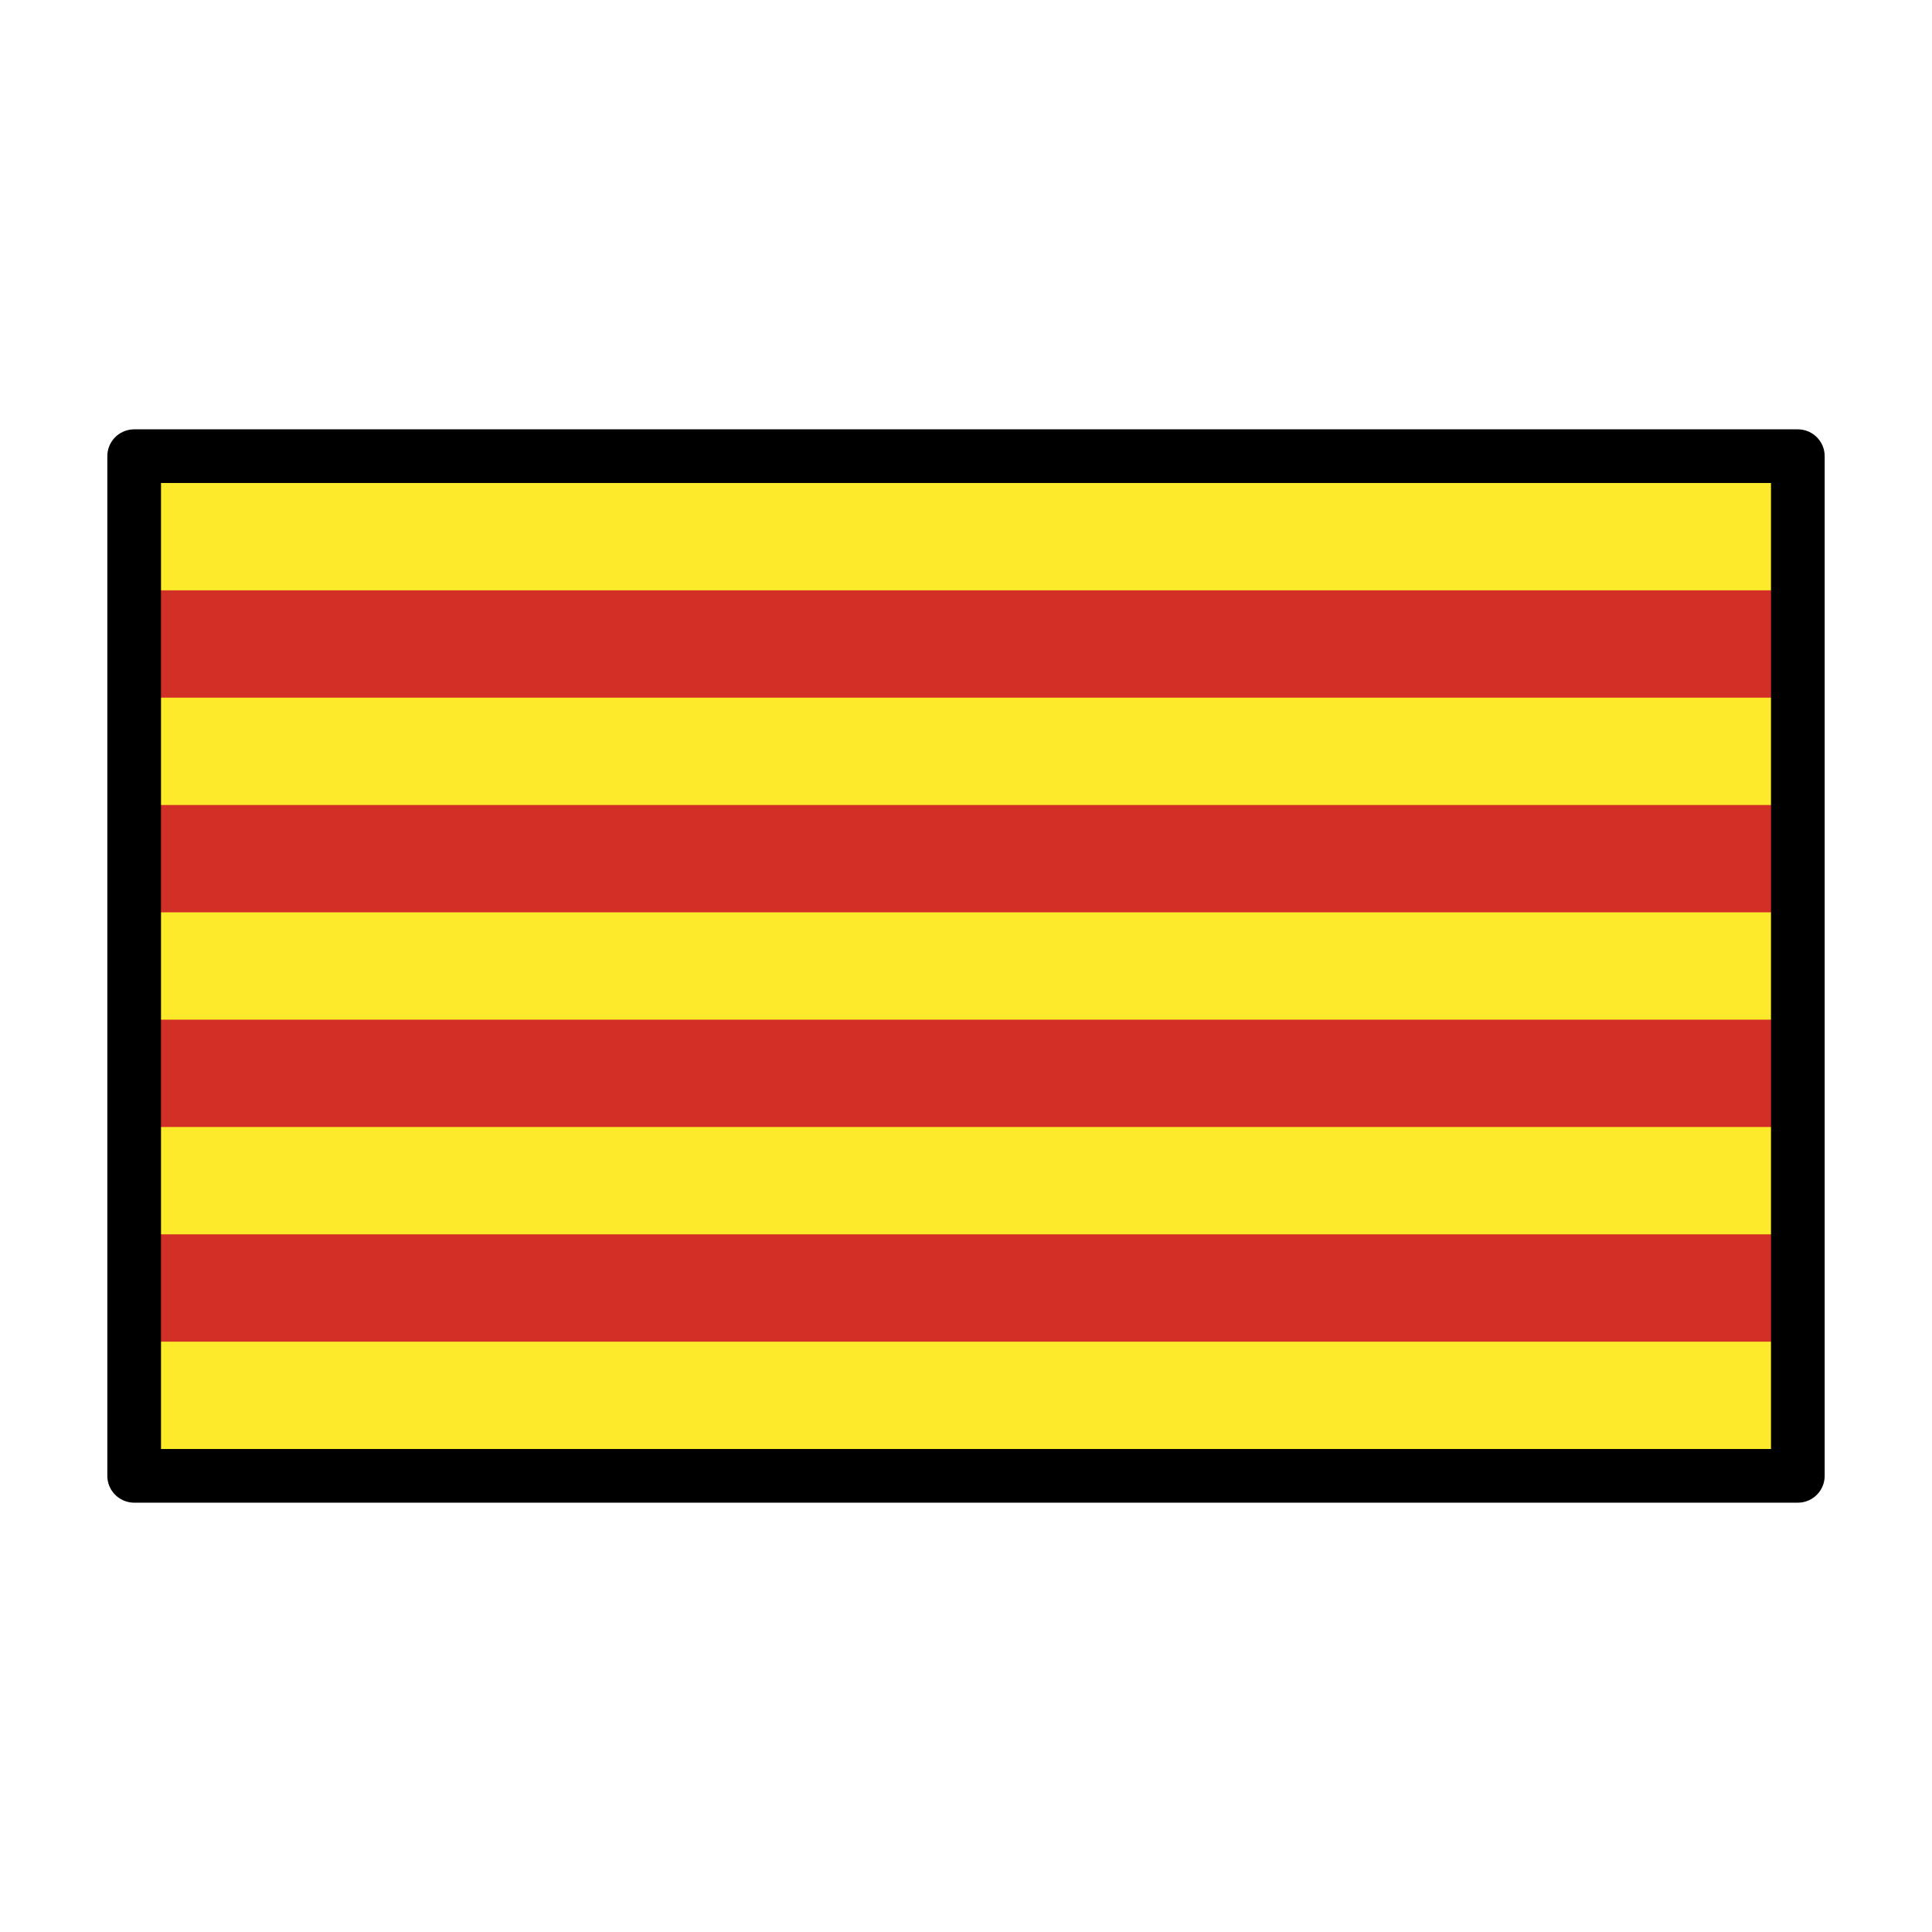
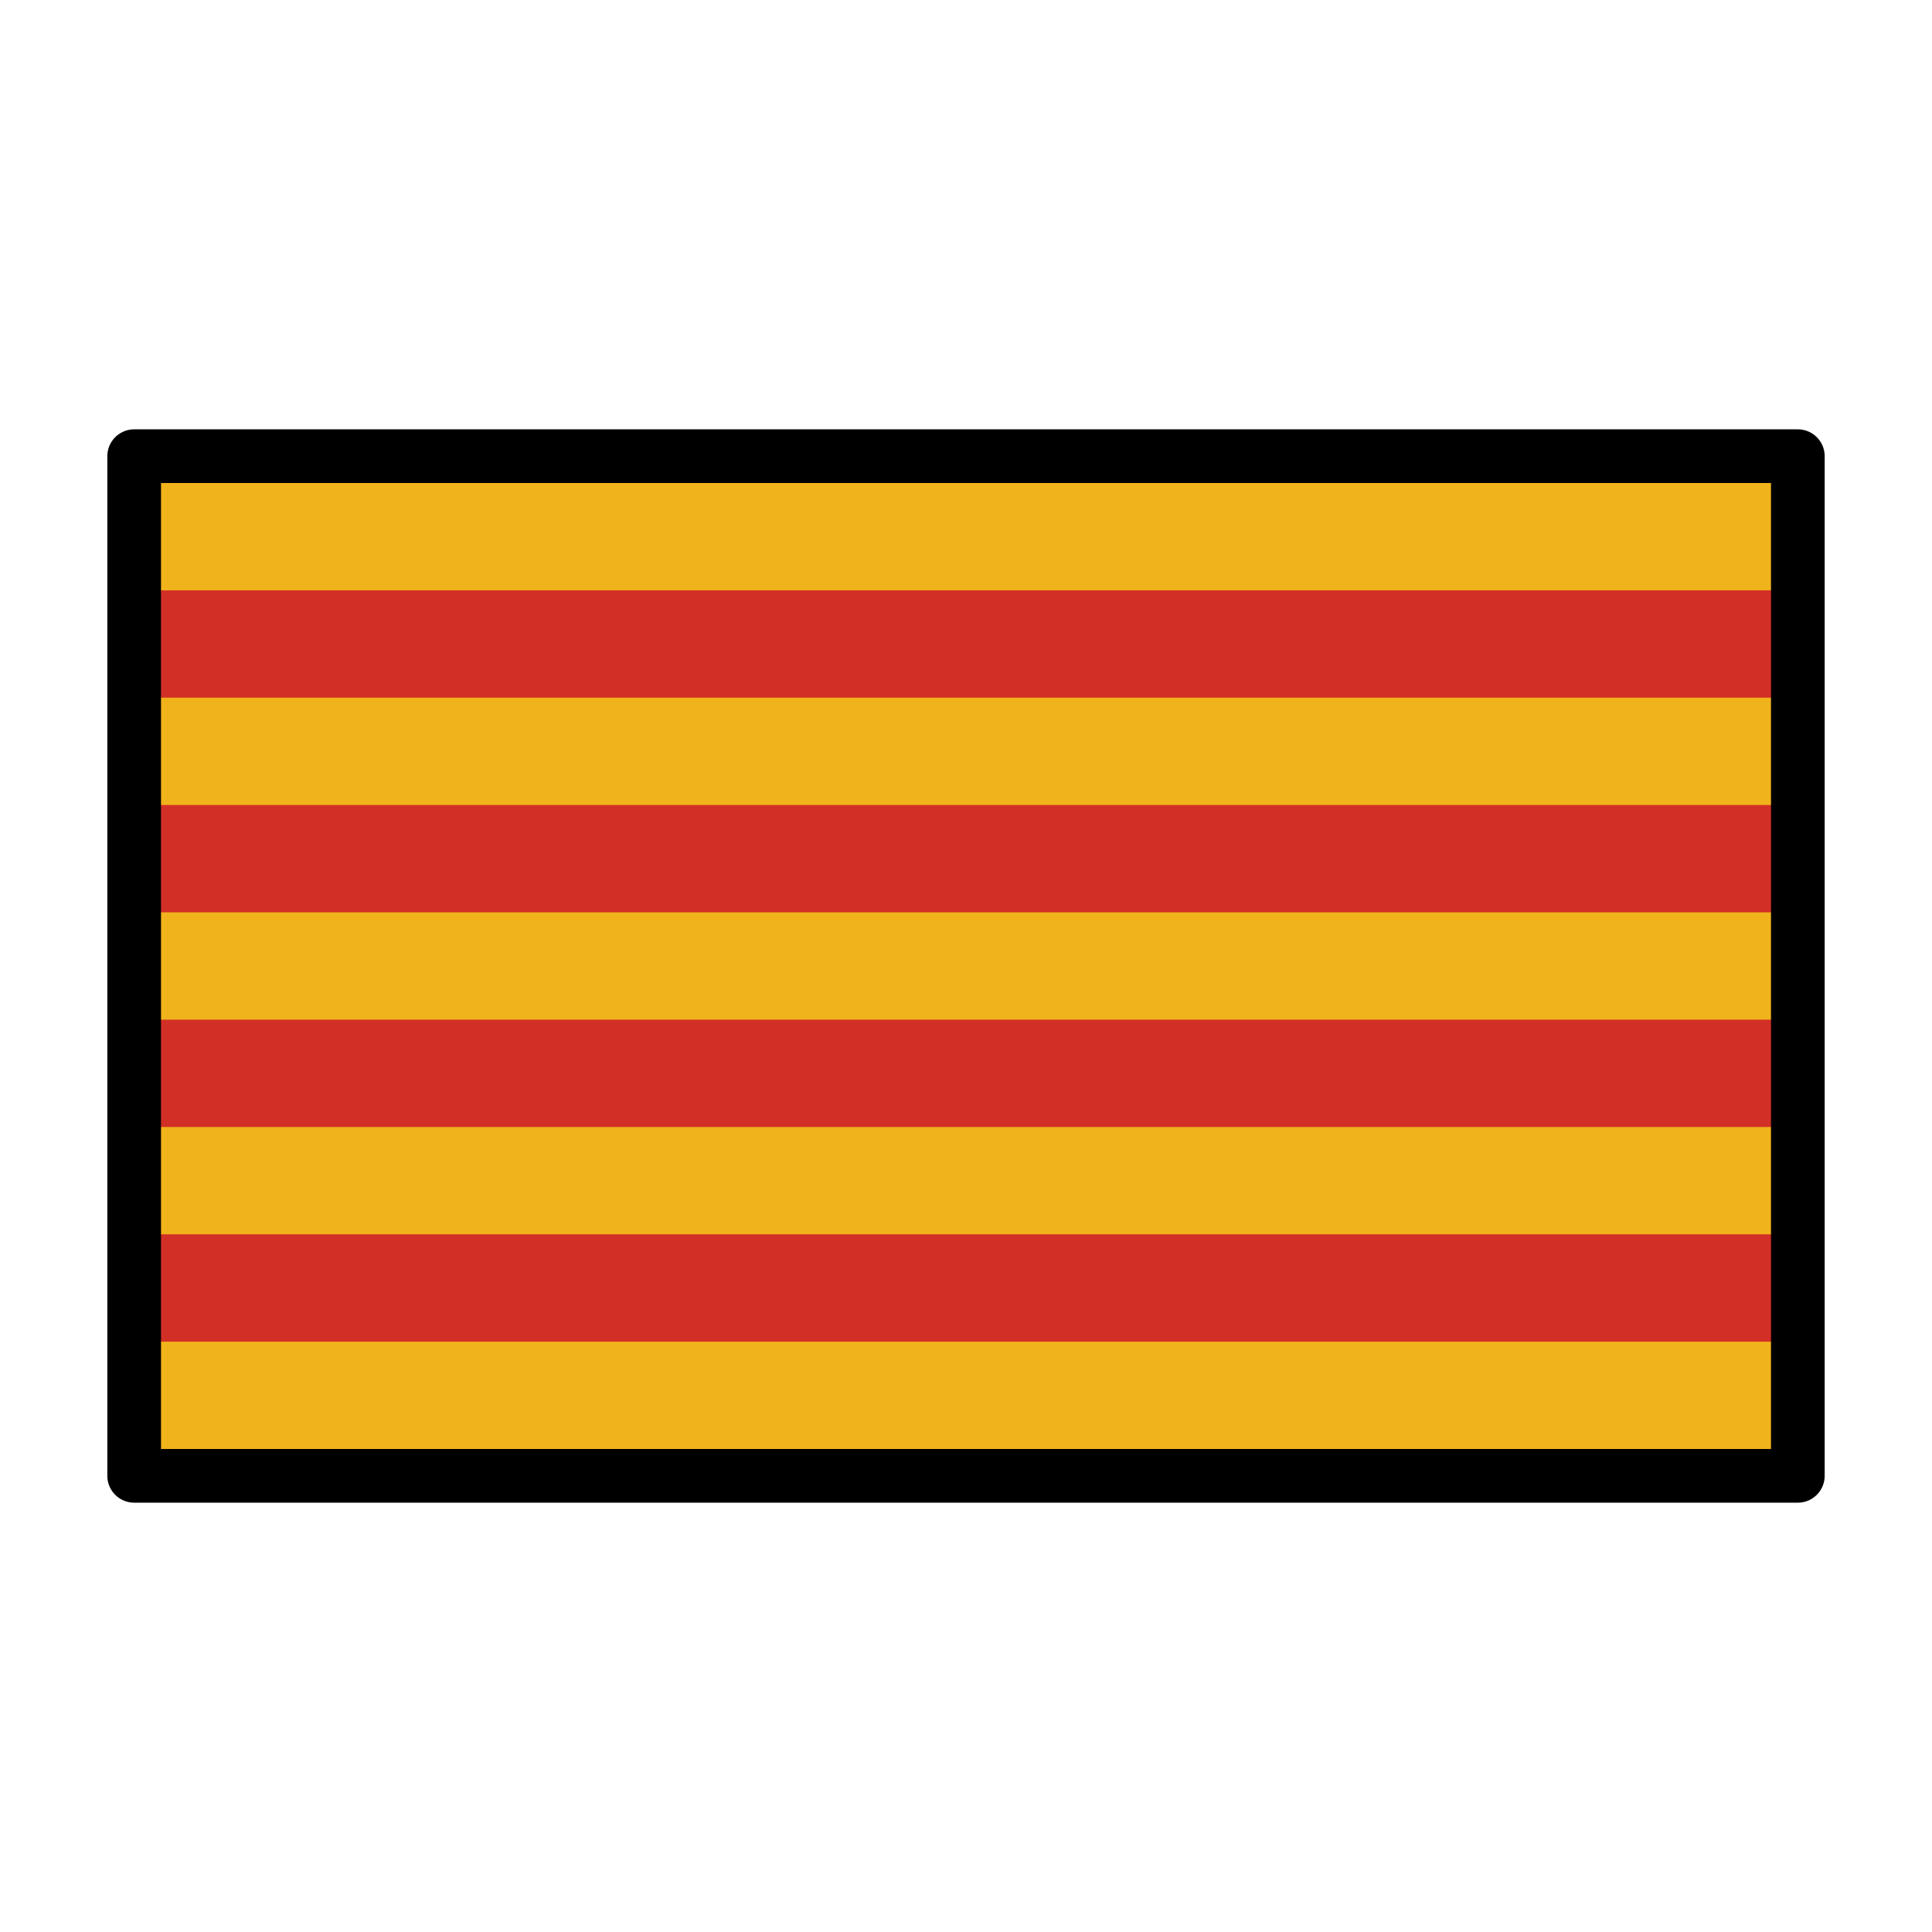
<svg xmlns="http://www.w3.org/2000/svg" id="emoji" viewBox="0 0 72 72">
  <g id="color">
-     <rect x="5" y="17" width="62" height="38" fill="#fcea2b" />
+     <rect x="5" y="17" width="62" height="38" fill="#f1b31c" />
    <rect x="5" y="46" width="62" height="4" fill="#d22f27" />
    <rect x="5" y="38" width="62" height="4" fill="#d22f27" />
    <rect x="5" y="30" width="62" height="4" fill="#d22f27" />
    <rect x="5" y="22" width="62" height="4" fill="#d22f27" />
  </g>
  <g id="line">
    <rect x="5" y="17" width="62" height="38" fill="none" stroke="#000" stroke-linecap="round" stroke-linejoin="round" stroke-width="2" />
  </g>
</svg>
